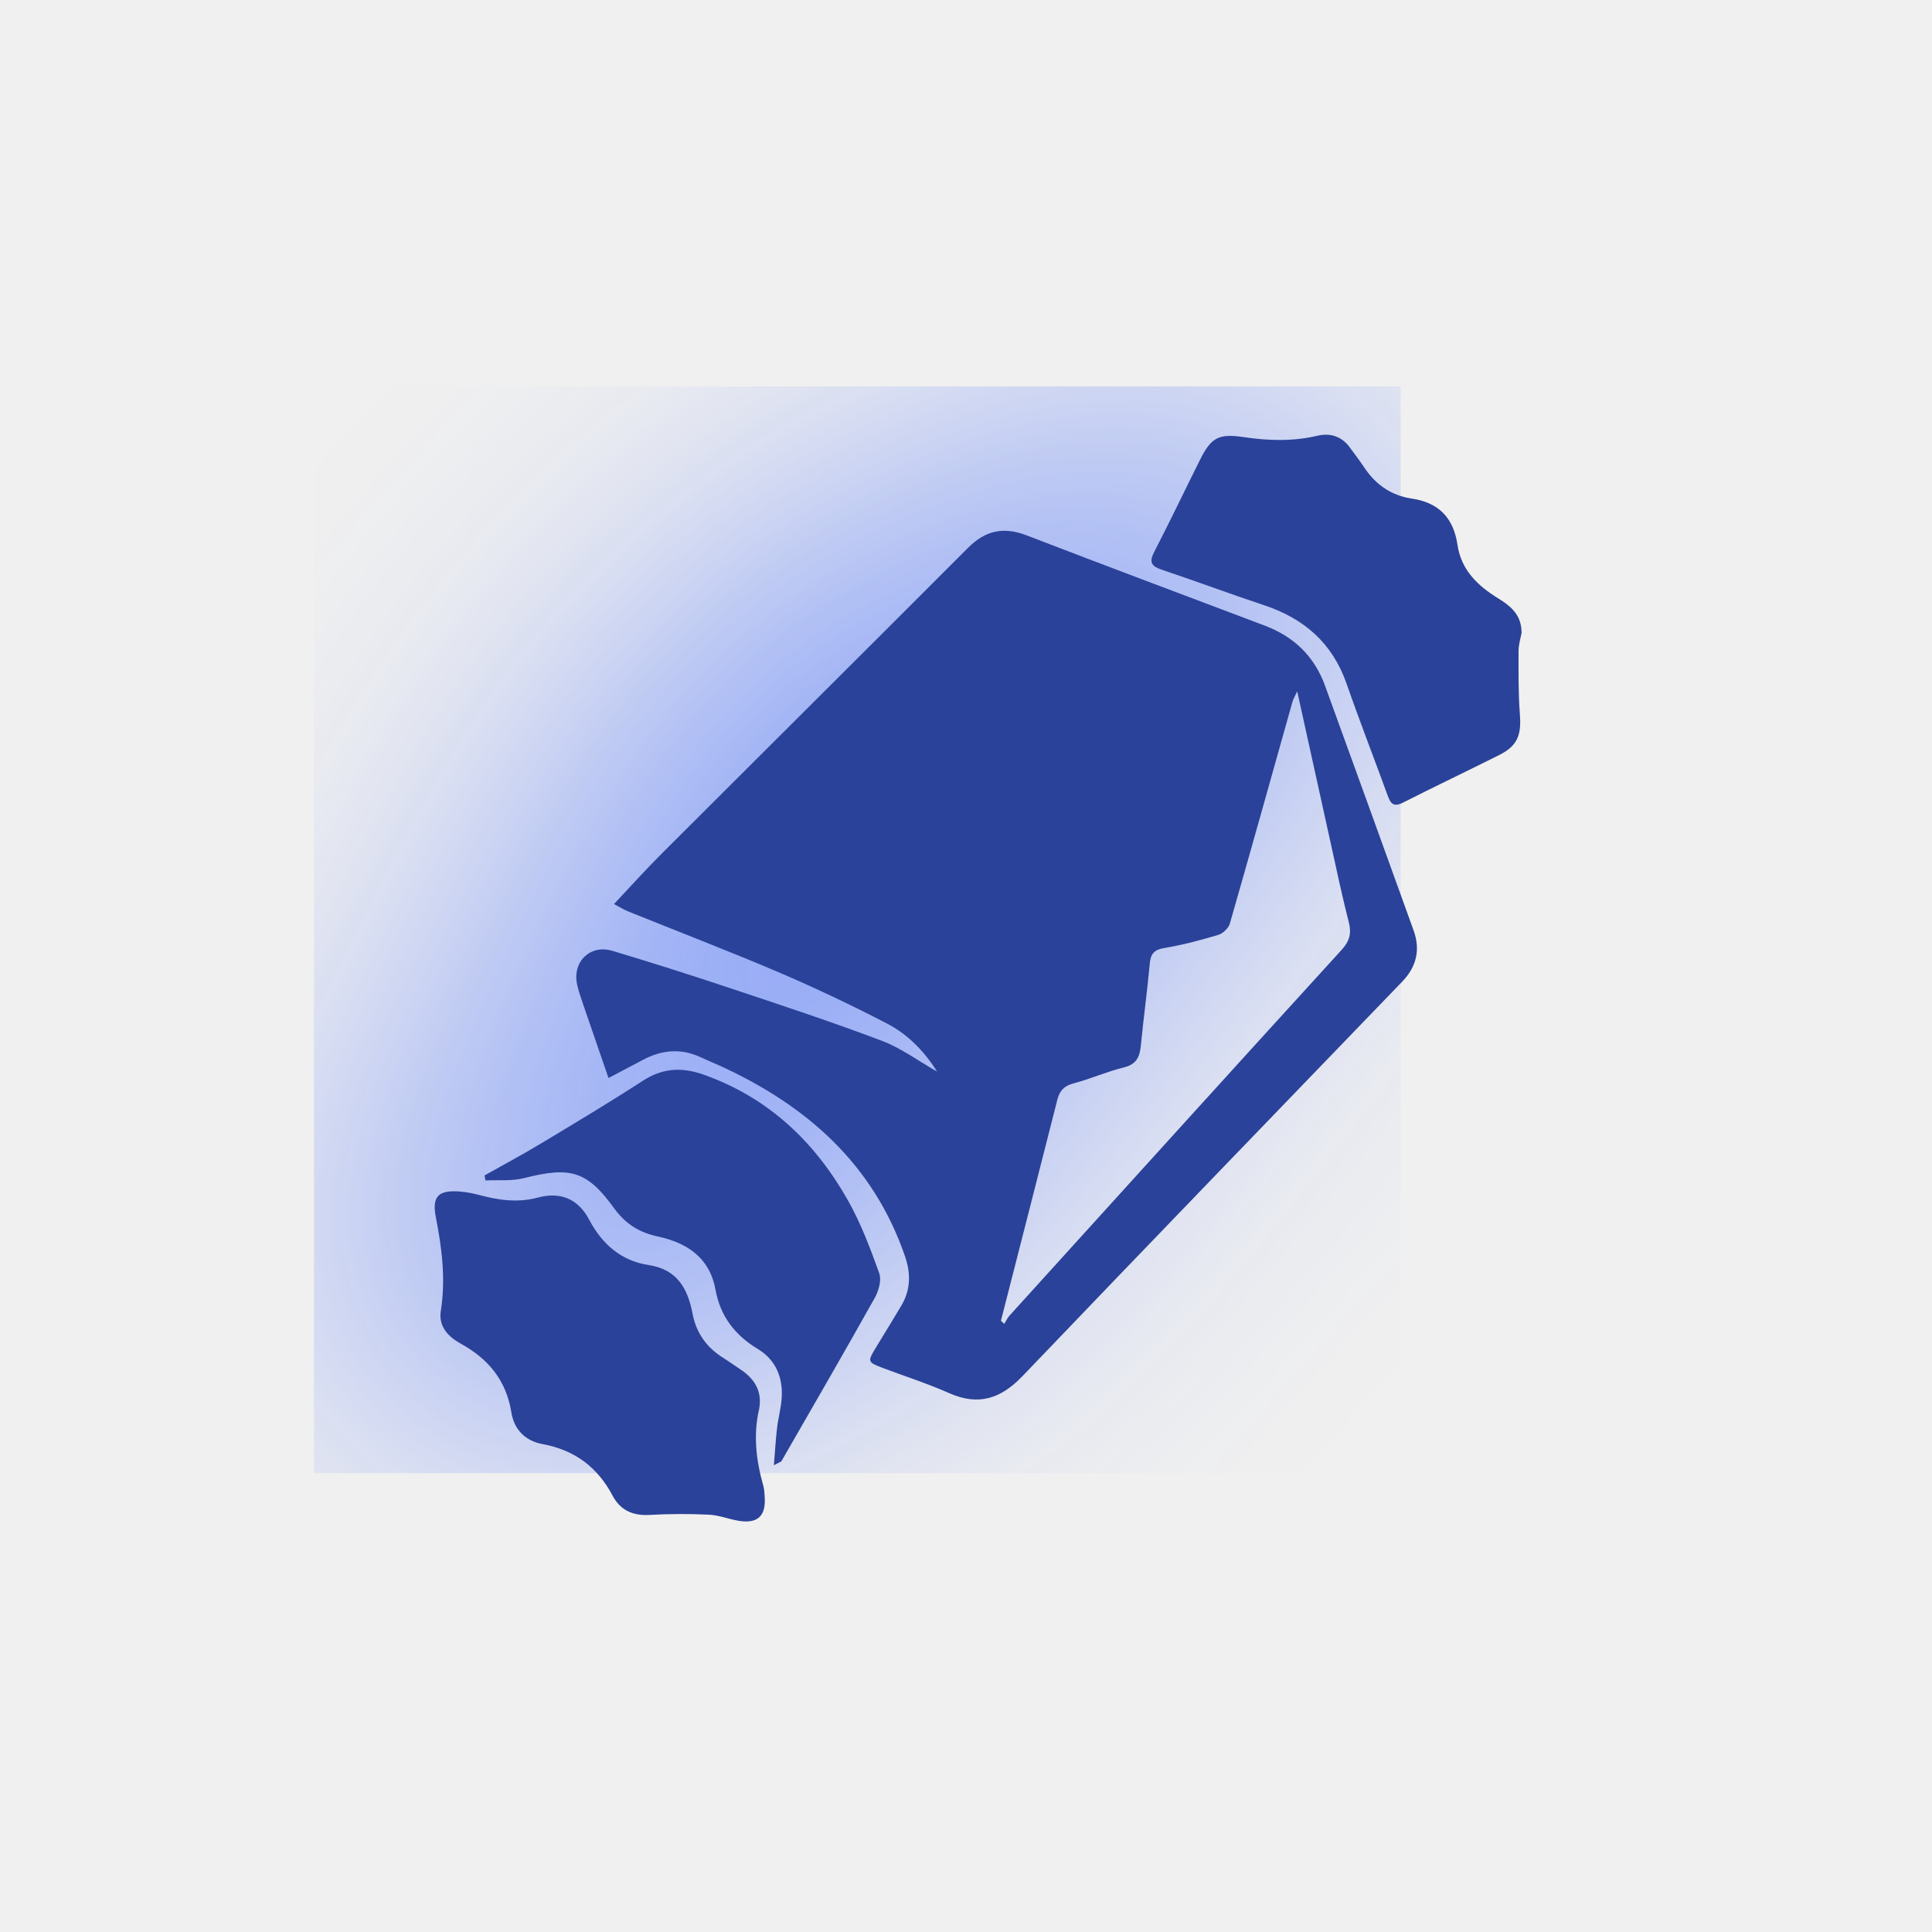
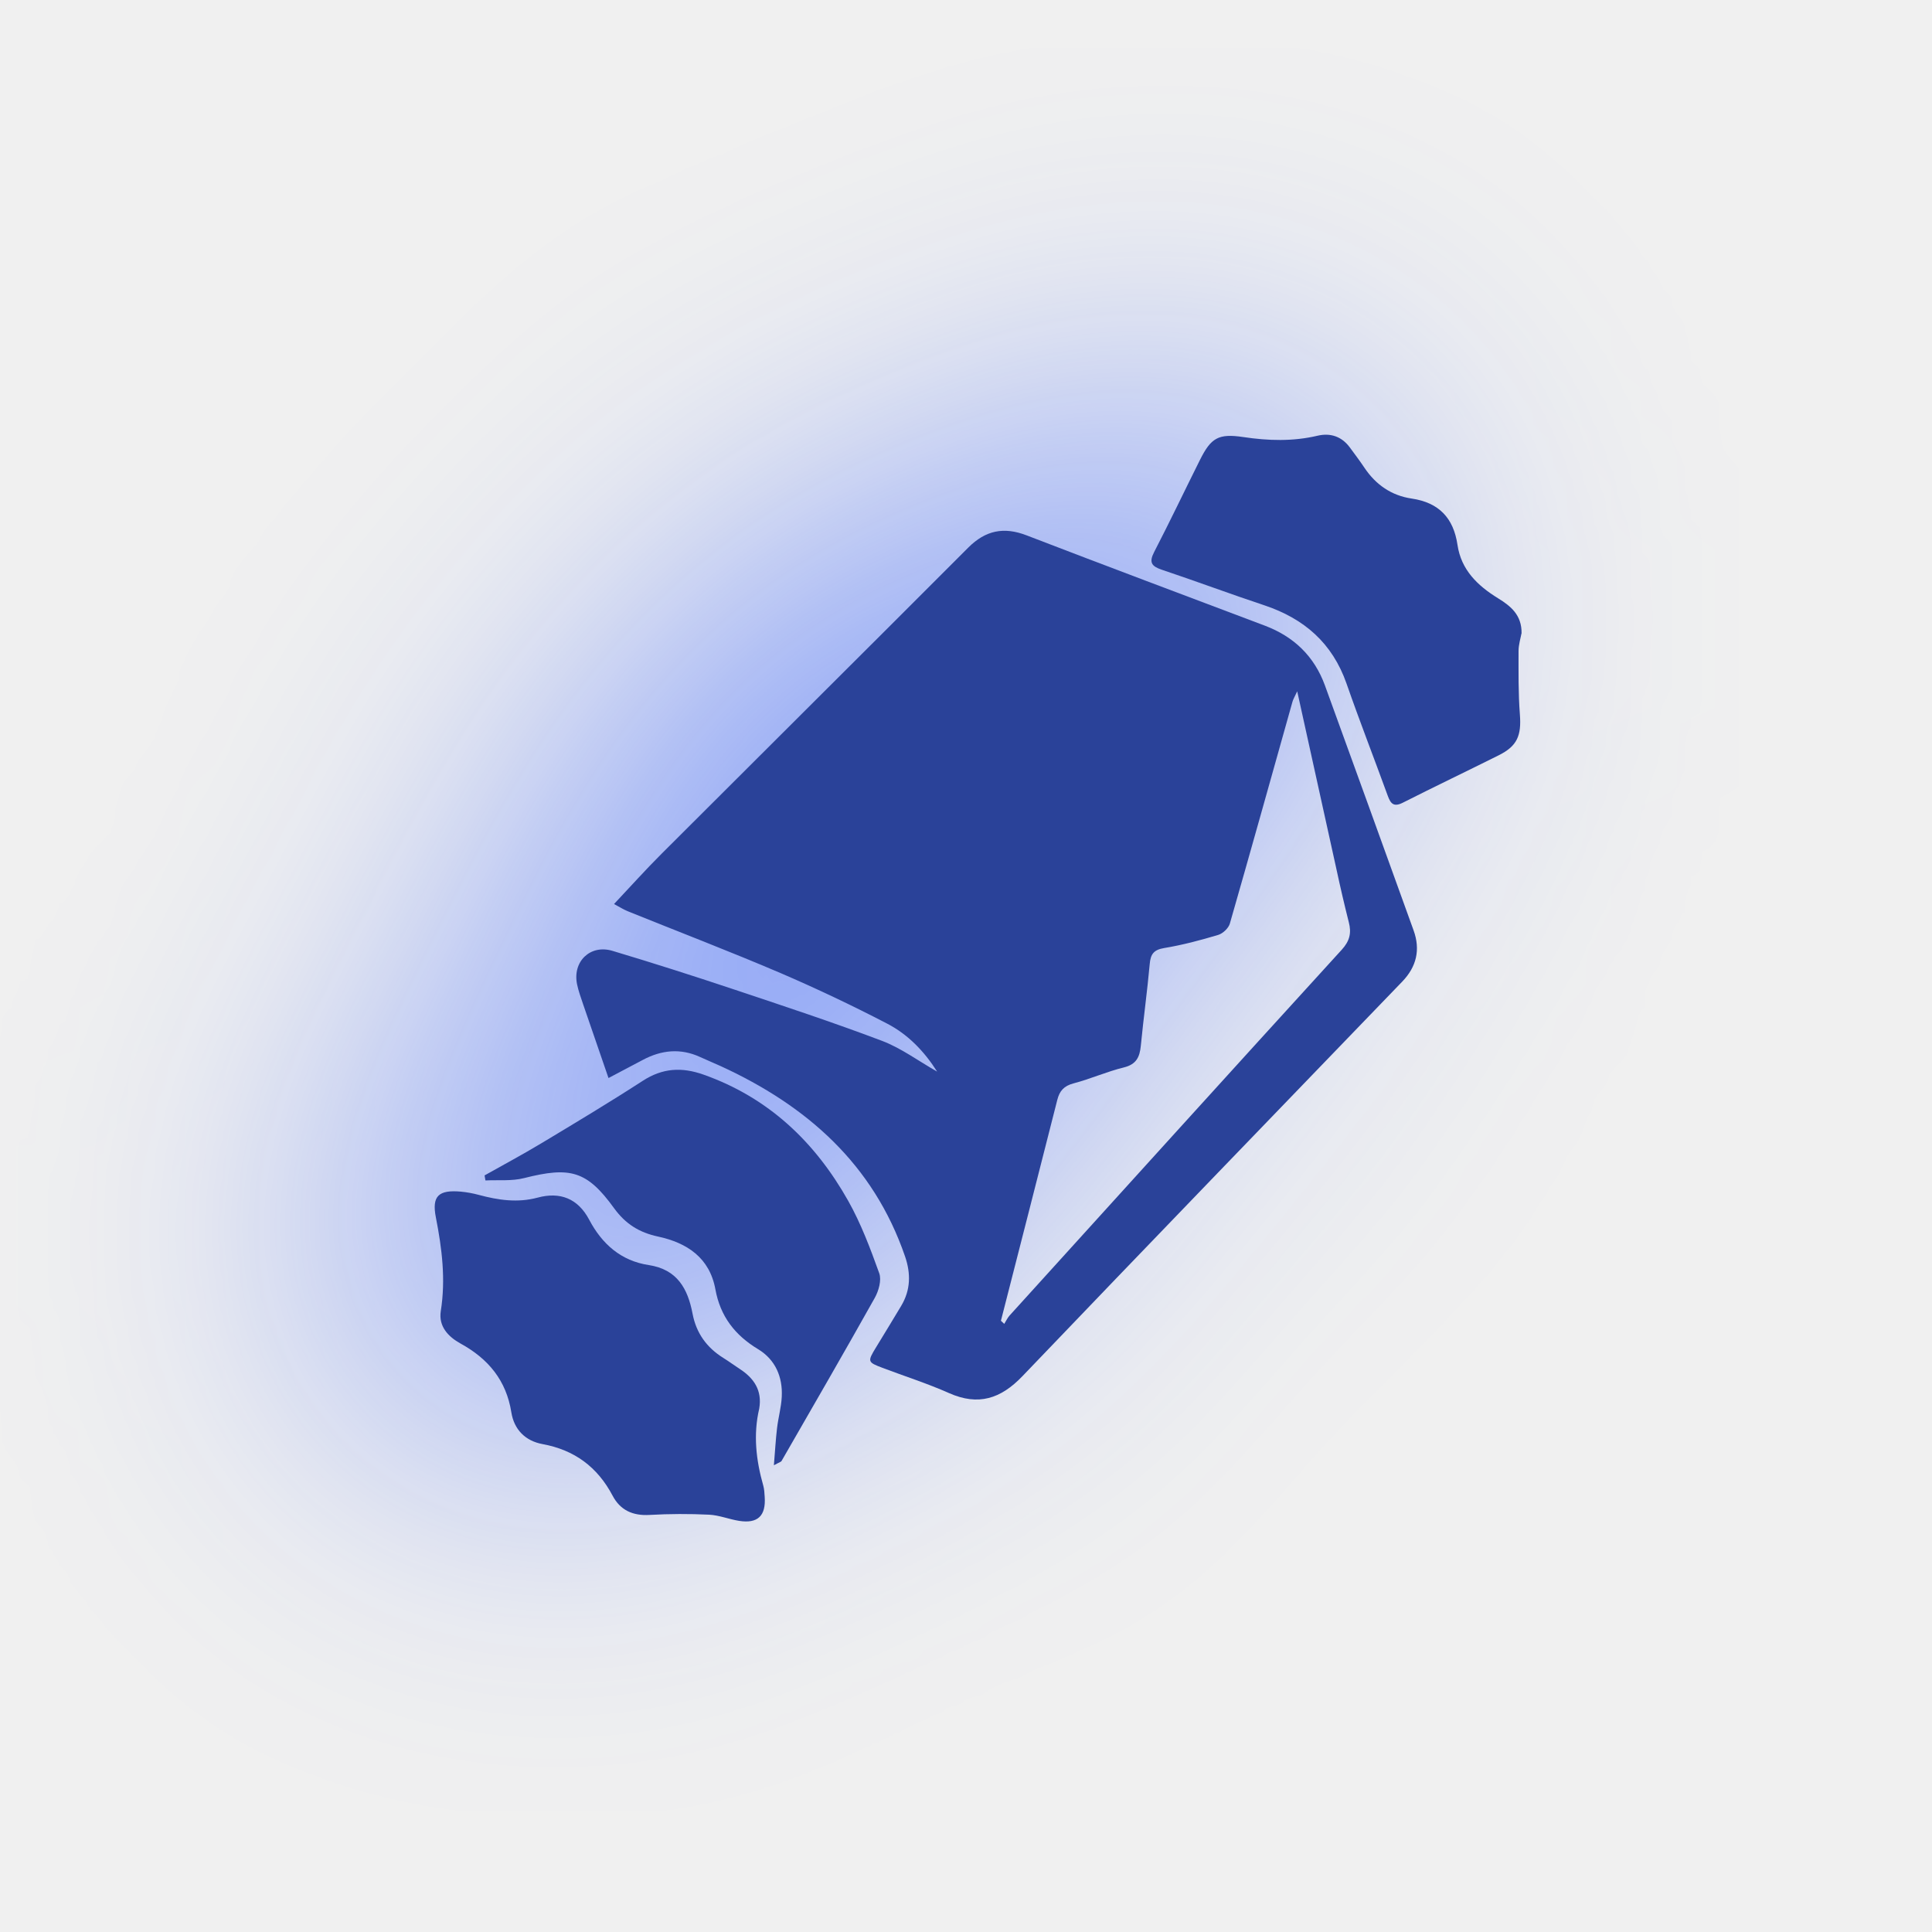
<svg xmlns="http://www.w3.org/2000/svg" width="80" height="80" fill="none" viewBox="0 0 80 80">
  <g clip-path="url(#a)">
-     <g clip-path="url(#b)" filter="url(#c)" fill="#1B4DFF" fill-opacity=".5">
+     <g filter="url(#b)" fill="#1B4DFF" fill-opacity=".5">
      <path d="M20.197 42.64c-.367-1.071-.712-2.063-1.052-3.058-.092-.273-.192-.546-.25-.825-.194-.941.544-1.66 1.464-1.385 1.67.5 3.33 1.03 4.982 1.581 2.07.692 4.141 1.374 6.18 2.146.793.3 1.498.828 2.284 1.274-.536-.844-1.211-1.544-2.076-1.99a66.765 66.765 0 0 0-4.409-2.091c-2.094-.895-4.221-1.709-6.332-2.562-.171-.07-.328-.171-.562-.296.689-.731 1.313-1.43 1.975-2.088 4.228-4.227 8.47-8.44 12.694-12.672.712-.713 1.468-.87 2.412-.507 3.283 1.265 6.577 2.497 9.867 3.74 1.2.453 2.046 1.264 2.488 2.474 1.23 3.378 2.45 6.761 3.671 10.142.292.805.12 1.512-.469 2.123-5.243 5.44-10.499 10.873-15.724 16.335-.899.94-1.826 1.244-3.045.703-.894-.398-1.833-.696-2.75-1.043-.623-.236-.63-.26-.274-.844.35-.574.701-1.147 1.045-1.723.391-.654.405-1.334.16-2.049-1.313-3.82-4.067-6.243-7.634-7.88-.28-.128-.564-.243-.844-.373-.814-.377-1.605-.296-2.379.116-.45.24-.904.478-1.422.751Zm16.249 10.05.138.129c.072-.114.127-.24.215-.34 4.583-5.055 9.163-10.113 13.761-15.154.328-.36.407-.691.291-1.137a62.527 62.527 0 0 1-.51-2.188c-.537-2.421-1.069-4.845-1.626-7.374-.097.212-.169.323-.2.444-.861 3.059-1.712 6.12-2.59 9.175-.056.192-.29.41-.483.468-.733.22-1.48.418-2.234.543-.437.072-.566.254-.601.666-.102 1.128-.259 2.252-.368 3.38-.046.47-.185.77-.702.898-.708.173-1.383.476-2.086.661-.393.104-.575.306-.67.68-.773 3.048-1.554 6.096-2.333 9.141l-.002.007Z" />
      <path d="M58 24.232c-.035.192-.118.456-.12.722 0 .876-.012 1.755.055 2.627.067.874-.106 1.308-.869 1.69-1.322.661-2.656 1.297-3.974 1.965-.375.19-.506.051-.627-.282-.564-1.551-1.165-3.09-1.708-4.648-.585-1.674-1.753-2.691-3.404-3.242-1.419-.471-2.82-.996-4.237-1.47-.43-.144-.55-.301-.324-.738.652-1.26 1.262-2.544 1.898-3.816.456-.91.759-1.096 1.79-.943 1.035.155 2.053.187 3.082-.056.522-.122.991.028 1.327.481.205.278.413.553.605.84.474.71 1.124 1.16 1.965 1.283 1.124.167 1.727.803 1.892 1.915.152 1.036.83 1.69 1.68 2.213.518.32.988.687.974 1.46H58ZM26.437 56.331c-.252 1.076-.13 2.135.169 3.187.041.145.048.305.058.458.057.793-.287 1.123-1.064.999-.416-.067-.823-.234-1.237-.255a23.607 23.607 0 0 0-2.467.01c-.698.041-1.216-.2-1.53-.798-.627-1.187-1.577-1.892-2.9-2.135-.711-.13-1.178-.6-1.292-1.313-.21-1.327-.957-2.222-2.104-2.851-.51-.282-.917-.71-.818-1.344.208-1.313.05-2.585-.204-3.876-.178-.899.12-1.151 1.039-1.07a4.5 4.5 0 0 1 .735.134c.807.217 1.607.338 2.444.113.927-.25 1.667.037 2.131.916.532 1.008 1.32 1.704 2.467 1.878 1.181.18 1.616.98 1.813 2.011.152.805.585 1.404 1.271 1.832.23.143.444.303.67.449.602.388.949.897.82 1.65v.005Z" />
      <path d="M15.067 46.67c.777-.437 1.565-.858 2.33-1.318 1.418-.851 2.835-1.702 4.222-2.6.816-.527 1.607-.575 2.513-.254 2.693.953 4.617 2.789 5.988 5.222.532.945.92 1.98 1.288 3.004.101.284-.023.726-.185 1.017-1.267 2.261-2.566 4.505-3.859 6.752-.023.042-.092.056-.319.18.049-.584.074-1.059.13-1.53.05-.437.175-.87.196-1.307.042-.825-.268-1.538-.978-1.968-.962-.58-1.567-1.362-1.77-2.479-.239-1.31-1.175-1.928-2.38-2.187-.772-.167-1.338-.516-1.817-1.175-1.128-1.558-1.82-1.727-3.727-1.244-.509.13-1.064.07-1.598.097-.011-.072-.025-.143-.037-.215l.003.005Z" />
    </g>
-     <g clip-path="url(#d)" fill="#2A4299">
+     <g clip-path="url(#c)" fill="#2A4299">
      <path d="M25.197 44.64c-.367-1.071-.712-2.063-1.052-3.058-.092-.273-.192-.546-.25-.825-.194-.941.544-1.66 1.464-1.385 1.67.5 3.33 1.03 4.982 1.581 2.07.692 4.141 1.374 6.18 2.146.793.3 1.498.828 2.284 1.274-.536-.844-1.211-1.544-2.076-1.99a66.765 66.765 0 0 0-4.409-2.091c-2.094-.895-4.221-1.709-6.332-2.562-.171-.07-.328-.171-.562-.296.689-.731 1.313-1.43 1.975-2.088 4.228-4.227 8.47-8.44 12.694-12.672.712-.713 1.468-.87 2.412-.507 3.283 1.265 6.577 2.497 9.867 3.74 1.2.453 2.046 1.264 2.488 2.474 1.23 3.378 2.45 6.761 3.671 10.142.292.805.12 1.512-.469 2.123-5.243 5.44-10.499 10.873-15.724 16.335-.899.94-1.826 1.244-3.045.703-.894-.398-1.833-.696-2.75-1.043-.623-.236-.63-.26-.274-.844.35-.574.701-1.147 1.045-1.723.391-.654.405-1.334.16-2.049-1.313-3.82-4.067-6.243-7.634-7.88-.28-.128-.564-.243-.844-.373-.814-.377-1.605-.296-2.379.116-.45.24-.904.478-1.422.751Zm16.249 10.05.138.129c.072-.114.127-.24.215-.34 4.583-5.055 9.163-10.113 13.761-15.154.328-.36.407-.691.291-1.137a62.527 62.527 0 0 1-.51-2.188c-.537-2.421-1.069-4.845-1.626-7.374-.097.212-.169.323-.2.444-.861 3.059-1.712 6.12-2.59 9.175-.056.192-.29.41-.483.468-.733.22-1.48.418-2.234.543-.437.072-.566.254-.601.666-.102 1.128-.259 2.252-.368 3.38-.046.47-.185.77-.702.898-.708.173-1.383.476-2.086.661-.393.104-.575.306-.67.68-.773 3.048-1.554 6.096-2.333 9.141l-.002.007Z" />
      <path d="M63 26.232c-.035.192-.118.456-.12.722 0 .876-.012 1.755.055 2.627.067.874-.106 1.308-.869 1.69-1.322.661-2.656 1.297-3.974 1.965-.375.19-.506.051-.627-.282-.564-1.551-1.165-3.09-1.708-4.648-.585-1.674-1.753-2.691-3.404-3.242-1.419-.471-2.82-.996-4.237-1.47-.43-.144-.55-.301-.324-.738.652-1.26 1.262-2.544 1.898-3.816.456-.91.759-1.096 1.79-.943 1.035.155 2.053.187 3.082-.056.522-.122.991.028 1.327.481.205.278.413.553.605.84.474.71 1.124 1.16 1.965 1.283 1.124.167 1.727.803 1.892 1.915.152 1.036.83 1.69 1.68 2.213.518.32.988.687.974 1.46H63ZM31.437 58.331c-.252 1.076-.13 2.135.169 3.187.041.145.048.305.058.458.057.793-.287 1.123-1.064.999-.416-.067-.823-.234-1.237-.255a23.607 23.607 0 0 0-2.467.01c-.698.041-1.216-.2-1.53-.798-.627-1.187-1.577-1.892-2.9-2.135-.711-.13-1.178-.6-1.292-1.313-.21-1.327-.957-2.222-2.104-2.851-.51-.282-.917-.71-.818-1.344.208-1.313.05-2.585-.203-3.876-.178-.899.12-1.151 1.038-1.07a4.5 4.5 0 0 1 .735.134c.807.217 1.607.338 2.444.113.927-.25 1.667.037 2.131.916.532 1.008 1.32 1.704 2.467 1.878 1.181.18 1.616.98 1.813 2.011.152.805.585 1.404 1.271 1.832.23.143.444.303.67.449.602.388.949.897.82 1.65v.005Z" />
      <path d="M20.067 48.67c.777-.437 1.565-.858 2.33-1.318 1.418-.851 2.835-1.702 4.222-2.6.816-.527 1.607-.575 2.513-.254 2.693.953 4.617 2.789 5.988 5.222.532.945.92 1.98 1.288 3.004.101.284-.023.726-.185 1.017-1.267 2.261-2.566 4.505-3.859 6.752-.023.042-.092.056-.319.18.049-.584.074-1.059.13-1.53.05-.437.175-.87.196-1.307.042-.825-.268-1.538-.978-1.968-.962-.58-1.567-1.362-1.77-2.479-.239-1.31-1.175-1.928-2.38-2.187-.772-.167-1.338-.516-1.817-1.175-1.128-1.558-1.82-1.727-3.727-1.244-.509.13-1.064.07-1.598.097-.011-.072-.025-.143-.037-.215l.003.005Z" />
    </g>
  </g>
  <defs>
    <clipPath id="a">
      <path fill="#fff" d="M0 0h80v80H0z" />
    </clipPath>
-     <clipPath id="b">
-       <path fill="#fff" d="M13 16h45v45H13z" />
-     </clipPath>
-     <clipPath id="d">
+     <clipPath id="c">
      <path fill="#fff" d="M18 18h45v45H18z" />
    </clipPath>
-     <filter id="c" width="73" height="73" x="-1" y="2" color-interpolation-filters="sRGB" filterUnits="userSpaceOnUse">
+     <filter id="b" width="73" height="73" x="-1" y="2" color-interpolation-filters="sRGB" filterUnits="userSpaceOnUse">
      <feFlood flood-opacity="0" result="BackgroundImageFix" />
      <feBlend in="SourceGraphic" in2="BackgroundImageFix" result="shape" />
      <feGaussianBlur result="effect1_foregroundBlur_52_24769" stdDeviation="7" />
    </filter>
  </defs>
</svg>
